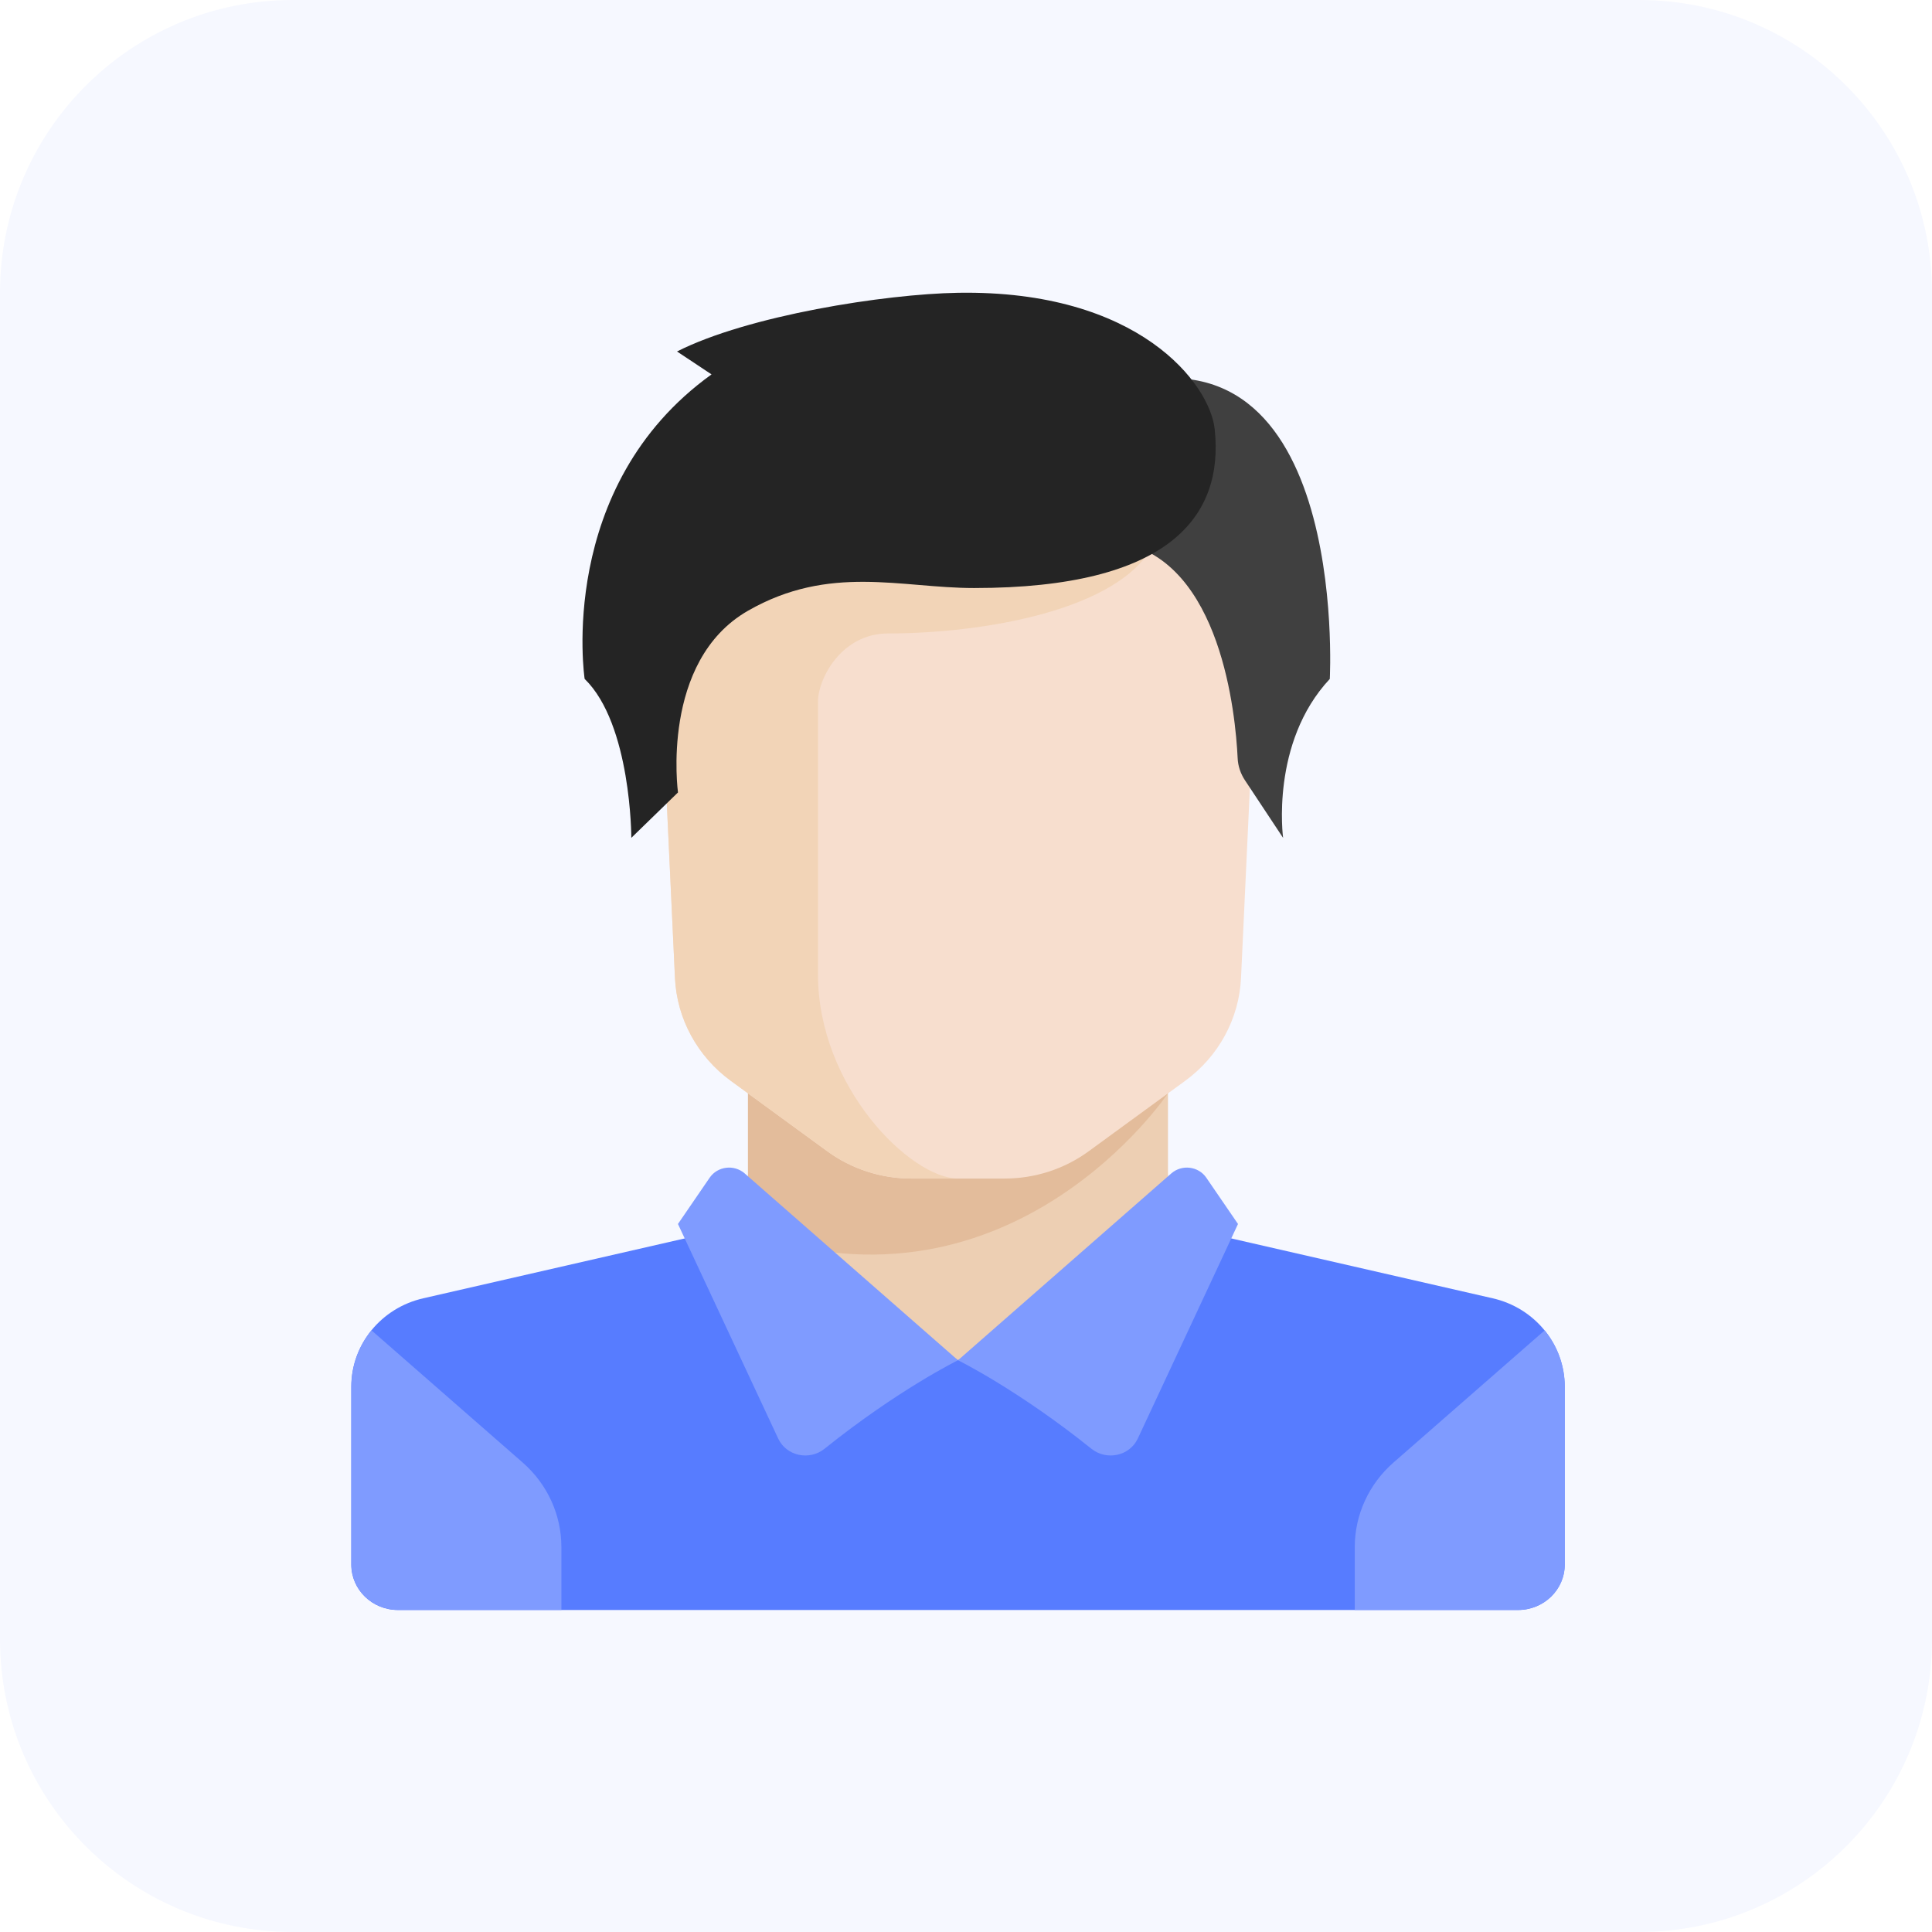
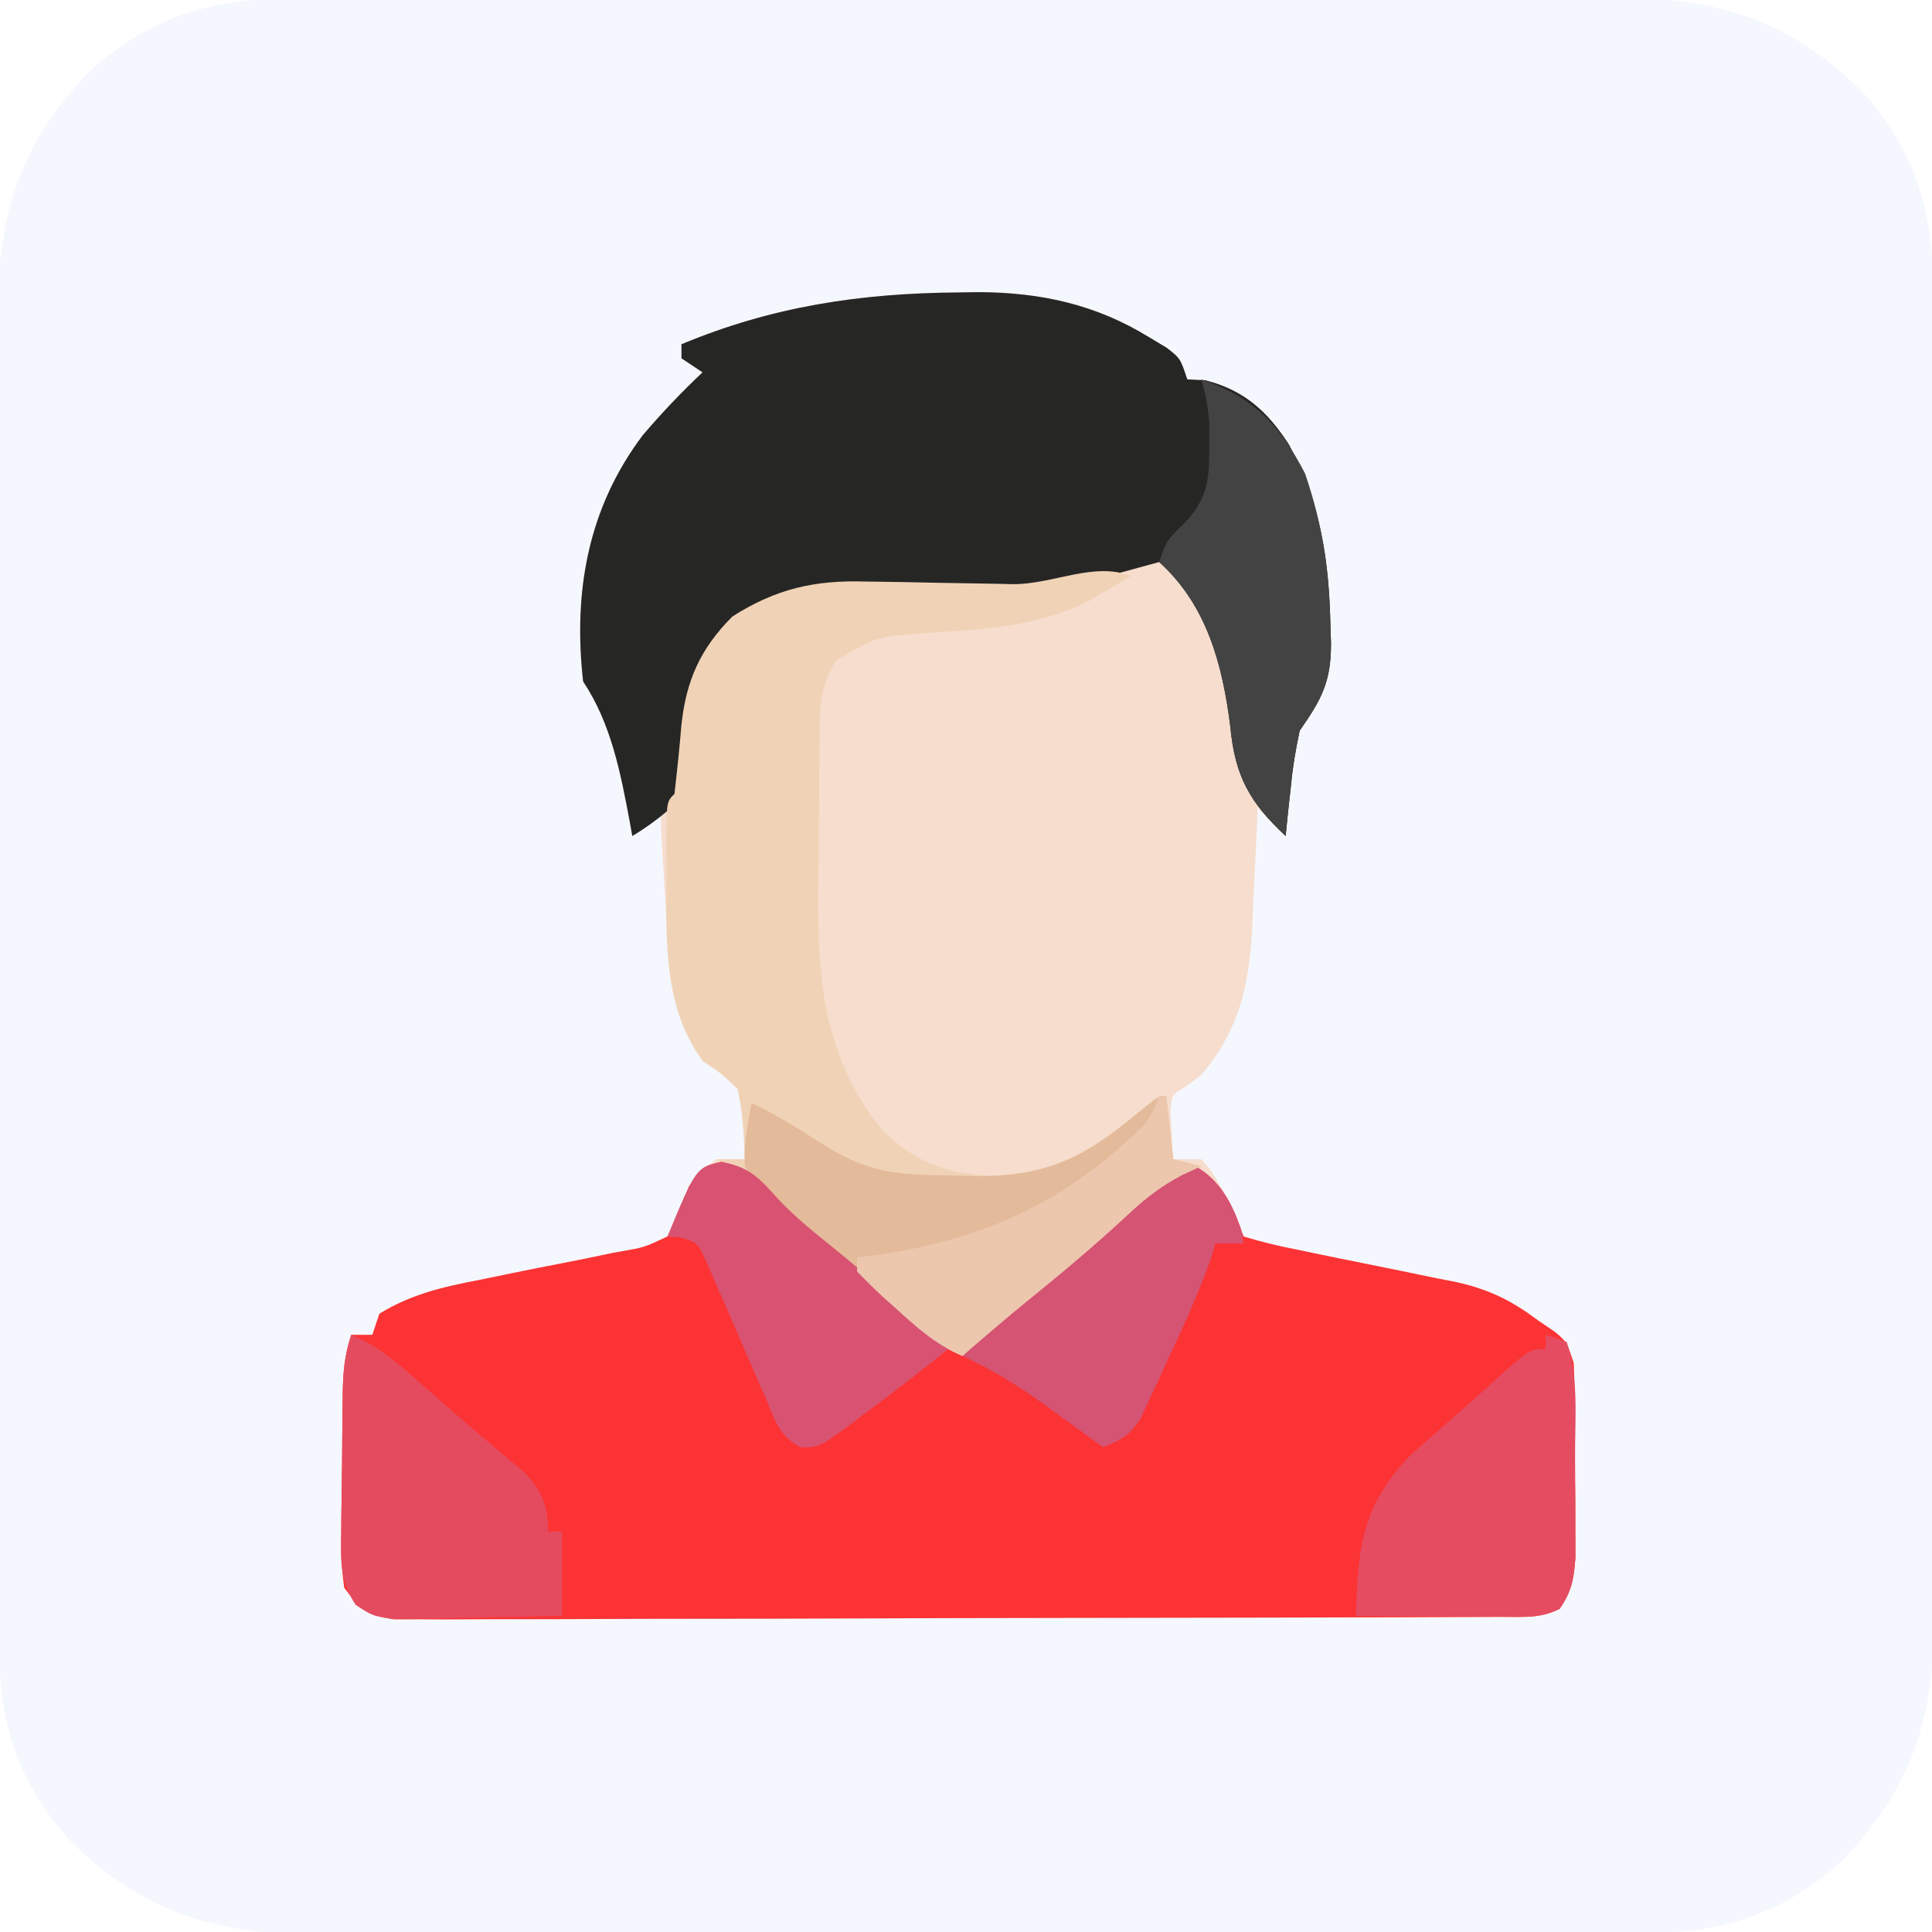
- <svg xmlns="http://www.w3.org/2000/svg" width="66" height="66" viewBox="0 0 66 66" fill="none">
-   <rect width="66" height="66" rx="10" fill="#F6F8FF" />
-   <path d="M39.9 41.812V36.381H25.551V41.812L32.725 48.018L39.9 41.812Z" fill="#E6AF78" fill-opacity="0.56" />
-   <path d="M50.994 44.352L41.13 42.093C40.981 42.059 40.844 42.001 40.716 41.93L32.726 46.466L25.048 41.711C24.85 41.893 24.603 42.028 24.323 42.093L14.458 44.352C13.018 44.681 12 45.932 12 47.372V53.449C12 54.306 12.714 55 13.594 55H51.858C52.739 55 53.452 54.306 53.452 53.449V47.372C53.453 45.932 52.434 44.681 50.994 44.352Z" fill="#577CFF" />
-   <path d="M25.551 36.381V42.111C34.589 45.28 39.9 37.349 39.9 37.349V36.381H25.551V36.381Z" fill="#D29B6E" fill-opacity="0.34" />
-   <path d="M22.363 18.537L23.058 33.411C23.123 34.8 23.823 36.089 24.966 36.923L28.262 39.329C29.09 39.934 30.097 40.261 31.132 40.261H34.321C35.356 40.261 36.363 39.934 37.191 39.329L40.487 36.923C41.63 36.089 42.33 34.8 42.395 33.411L43.089 18.537H22.363Z" fill="#F7DECE" />
-   <path d="M30.335 21.64C33.524 21.64 38.306 20.865 39.441 18.537H22.363L23.058 33.411C23.123 34.8 23.823 36.089 24.966 36.923L28.262 39.329C29.09 39.934 30.097 40.261 31.132 40.261H32.726C31.132 40.261 27.943 37.157 27.943 33.278C27.943 31.381 27.943 26.296 27.943 23.968C27.943 23.192 28.741 21.64 30.335 21.64Z" fill="#F2D4B7" />
-   <path d="M17.856 49.963L12.691 45.447C12.258 45.981 12.004 46.652 12.004 47.37V53.447C12.004 54.304 12.718 54.998 13.598 54.998H19.178V52.849C19.178 51.748 18.698 50.699 17.856 49.963Z" fill="#7F9BFF" />
-   <path d="M47.603 49.963L52.769 45.447C53.202 45.981 53.456 46.652 53.456 47.37V53.447C53.456 54.304 52.742 54.998 51.861 54.998H46.281V52.849C46.281 51.748 46.762 50.699 47.603 49.963Z" fill="#7F9BFF" />
-   <path d="M25.44 40.086L32.726 46.468C32.726 46.468 30.685 47.471 28.167 49.492C27.648 49.908 26.862 49.739 26.584 49.143L23.16 41.813L24.243 40.232C24.513 39.839 25.078 39.77 25.44 40.086Z" fill="#7F9BFF" />
-   <path d="M40.013 40.086L32.727 46.468C32.727 46.468 34.767 47.471 37.285 49.492C37.805 49.908 38.59 49.739 38.869 49.143L42.292 41.813L41.209 40.232C40.94 39.839 40.374 39.77 40.013 40.086Z" fill="#7F9BFF" />
-   <path d="M37.559 13.398L38.306 18.538C41.717 19.202 42.209 24.412 42.28 25.901C42.292 26.171 42.381 26.431 42.532 26.659L43.833 28.624C43.833 28.624 43.388 25.375 45.428 23.193C45.428 23.193 46.128 10.295 37.559 13.398Z" fill="#404040" />
-   <path d="M23.128 12.007L24.307 12.79C18.976 16.621 19.972 23.192 19.972 23.192C21.567 24.743 21.567 28.622 21.567 28.622L23.161 27.071C23.161 27.071 22.546 22.588 25.552 20.864C28.342 19.264 30.784 20.088 33.275 20.088C39.951 20.088 41.819 17.64 41.495 14.657C41.328 13.114 38.904 9.9 32.727 10.002C30.234 10.044 25.552 10.778 23.128 12.007Z" fill="#242424" />
+ <svg xmlns="http://www.w3.org/2000/svg" version="1.1" width="275" height="275">
+   <path d="M0 0 C1.286 -0.006 1.286 -0.006 2.598 -0.011 C5.476 -0.022 8.353 -0.026 11.231 -0.03 C13.293 -0.036 15.354 -0.043 17.416 -0.05 C24.192 -0.071 30.967 -0.081 37.743 -0.091 C40.077 -0.095 42.41 -0.099 44.744 -0.103 C55.711 -0.123 66.677 -0.137 77.644 -0.145 C90.295 -0.155 102.945 -0.181 115.596 -0.222 C125.379 -0.252 135.162 -0.267 144.944 -0.27 C150.785 -0.272 156.625 -0.281 162.466 -0.306 C167.964 -0.33 173.462 -0.334 178.961 -0.324 C180.974 -0.323 182.986 -0.329 184.999 -0.343 C201.042 -0.447 212.331 1.246 224.297 12.803 C231.793 20.89 234.732 29.754 234.73 40.565 C234.733 41.422 234.737 42.279 234.741 43.162 C234.752 46.04 234.756 48.918 234.76 51.796 C234.766 53.857 234.773 55.919 234.78 57.98 C234.801 64.756 234.811 71.532 234.821 78.307 C234.825 80.641 234.829 82.975 234.833 85.309 C234.852 96.275 234.867 107.242 234.875 118.208 C234.885 130.859 234.911 143.51 234.951 156.161 C234.982 165.943 234.996 175.726 235 185.509 C235.002 191.349 235.011 197.19 235.036 203.03 C235.059 208.529 235.064 214.027 235.053 219.525 C235.053 221.538 235.059 223.551 235.073 225.564 C235.176 241.607 233.484 252.896 221.926 264.862 C213.84 272.357 204.976 275.297 194.165 275.294 C192.879 275.3 192.879 275.3 191.567 275.305 C188.69 275.317 185.812 275.32 182.934 275.324 C180.872 275.33 178.811 275.337 176.749 275.344 C169.974 275.365 163.198 275.375 156.422 275.385 C154.089 275.39 151.755 275.394 149.421 275.398 C138.455 275.417 127.488 275.431 116.521 275.439 C103.871 275.449 91.22 275.475 78.569 275.516 C68.786 275.546 59.004 275.561 49.221 275.564 C43.38 275.567 37.54 275.575 31.7 275.601 C26.201 275.624 20.703 275.628 15.204 275.618 C13.192 275.617 11.179 275.624 9.166 275.637 C-6.877 275.741 -18.166 274.048 -30.132 262.491 C-37.628 254.404 -40.567 245.54 -40.565 234.73 C-40.568 233.873 -40.572 233.015 -40.576 232.132 C-40.587 229.254 -40.591 226.376 -40.594 223.498 C-40.601 221.437 -40.607 219.375 -40.614 217.314 C-40.635 210.538 -40.646 203.763 -40.656 196.987 C-40.66 194.653 -40.664 192.319 -40.668 189.986 C-40.687 179.019 -40.701 168.053 -40.71 157.086 C-40.719 144.435 -40.746 131.784 -40.786 119.134 C-40.816 109.351 -40.831 99.568 -40.834 89.785 C-40.837 83.945 -40.846 78.105 -40.871 72.264 C-40.894 66.766 -40.898 61.267 -40.888 55.769 C-40.888 53.756 -40.894 51.743 -40.908 49.731 C-41.011 33.688 -39.318 22.398 -27.761 10.432 C-19.674 2.937 -10.811 -0.002 0 0 Z " fill="#F5F7FE" transform="translate(40.41737,-0.147171)" />
+   <path d="M0 0 C1.497 -0.021 1.497 -0.021 3.024 -0.042 C11.823 0.014 19.628 1.716 27.188 6.375 C28.014 6.87 28.84 7.365 29.691 7.875 C31.625 9.375 31.625 9.375 32.625 12.375 C33.471 12.416 34.316 12.457 35.188 12.5 C40.707 13.905 44.04 16.914 47.109 21.68 C51.642 30.239 52.803 37.996 53 47.562 C53.026 48.335 53.052 49.108 53.079 49.904 C53.095 55.362 51.796 57.836 48.625 62.375 C48.045 65.084 47.629 67.522 47.375 70.25 C47.298 70.938 47.22 71.627 47.141 72.336 C46.954 74.014 46.788 75.694 46.625 77.375 C45.305 76.055 43.985 74.735 42.625 73.375 C42.596 74.171 42.567 74.967 42.537 75.787 C42.386 79.443 42.193 83.096 42 86.75 C41.955 88.002 41.91 89.253 41.863 90.543 C41.39 98.761 40.015 104.97 34.625 111.375 C33.908 111.911 33.191 112.448 32.452 113.001 C30.384 114.23 30.384 114.23 30.234 116.637 C30.281 117.437 30.327 118.238 30.375 119.062 C30.411 119.871 30.447 120.679 30.484 121.512 C30.531 122.127 30.577 122.741 30.625 123.375 C31.945 123.375 33.265 123.375 34.625 123.375 C36.074 125.02 36.074 125.02 37.312 127.188 C37.729 127.895 38.145 128.603 38.574 129.332 C39.625 131.375 39.625 131.375 40.625 134.375 C43.241 135.171 45.713 135.763 48.387 136.277 C49.17 136.441 49.954 136.605 50.761 136.774 C53.276 137.299 55.793 137.808 58.312 138.312 C61.611 138.973 64.906 139.651 68.199 140.34 C68.953 140.485 69.706 140.63 70.482 140.779 C75.302 141.788 78.624 143.364 82.625 146.375 C83.388 146.891 84.151 147.406 84.938 147.938 C86.625 149.375 86.625 149.375 87.625 152.375 C87.83 156.79 87.811 161.207 87.81 165.626 C87.812 167.801 87.831 169.976 87.85 172.15 C87.853 173.536 87.855 174.923 87.855 176.309 C87.86 177.567 87.864 178.826 87.868 180.123 C87.639 183.181 87.34 184.871 85.625 187.375 C82.752 188.812 80.284 188.511 77.071 188.522 C76.391 188.526 75.71 188.53 75.008 188.533 C72.716 188.544 70.424 188.548 68.131 188.552 C66.492 188.558 64.853 188.565 63.214 188.572 C58.753 188.589 54.293 188.6 49.832 188.608 C47.047 188.613 44.262 188.619 41.477 188.626 C32.768 188.645 24.06 188.659 15.351 188.667 C5.288 188.677 -4.774 188.703 -14.837 188.744 C-22.608 188.774 -30.38 188.789 -38.151 188.792 C-42.796 188.794 -47.441 188.803 -52.085 188.828 C-56.454 188.852 -60.822 188.856 -65.19 188.846 C-66.795 188.845 -68.399 188.852 -70.003 188.865 C-72.192 188.883 -74.379 188.876 -76.567 188.863 C-77.793 188.865 -79.018 188.868 -80.28 188.87 C-83.987 188.277 -85.174 187.372 -87.375 184.375 C-87.737 181.728 -87.868 179.508 -87.801 176.871 C-87.797 176.151 -87.794 175.432 -87.791 174.69 C-87.78 173.173 -87.761 171.656 -87.732 170.139 C-87.688 167.817 -87.67 165.496 -87.658 163.174 C-87.645 161.698 -87.63 160.222 -87.613 158.746 C-87.606 158.052 -87.599 157.358 -87.591 156.644 C-87.531 153.626 -87.337 151.261 -86.375 148.375 C-85.385 148.375 -84.395 148.375 -83.375 148.375 C-83.045 147.385 -82.715 146.395 -82.375 145.375 C-77.91 142.621 -73.328 141.543 -68.238 140.578 C-66.676 140.257 -65.114 139.934 -63.553 139.609 C-61.113 139.111 -58.672 138.622 -56.225 138.156 C-53.848 137.699 -51.481 137.204 -49.113 136.703 C-48.382 136.574 -47.651 136.444 -46.897 136.311 C-44.545 135.86 -44.545 135.86 -41.375 134.375 C-39.427 130.967 -39.427 130.967 -38.375 127.375 C-36.438 124.938 -36.438 124.938 -34.375 123.375 C-33.055 123.375 -31.735 123.375 -30.375 123.375 C-30.446 119.976 -30.646 116.702 -31.375 113.375 C-33.66 111.18 -33.66 111.18 -36.375 109.375 C-40.913 102.335 -41.208 95.605 -41.625 87.375 C-41.702 86.123 -41.78 84.872 -41.859 83.582 C-42.047 80.514 -42.218 77.445 -42.375 74.375 C-43.695 75.365 -45.015 76.355 -46.375 77.375 C-46.485 76.758 -46.594 76.14 -46.707 75.504 C-48.026 68.461 -49.356 61.403 -53.375 55.375 C-54.802 42.679 -52.728 30.726 -44.875 20.312 C-42.197 17.172 -39.383 14.201 -36.375 11.375 C-37.365 10.715 -38.355 10.055 -39.375 9.375 C-39.375 8.715 -39.375 8.055 -39.375 7.375 C-26.443 1.978 -13.902 0.115 0 0 Z " fill="#F6DDCD" transform="translate(136.375,41.625)" />
+   <path d="M0 0 C4.218 0.796 5.453 2.417 8.277 5.508 C10.558 7.881 12.992 9.882 15.562 11.938 C21.368 16.608 26.848 21.563 32.312 26.625 C37.009 25.178 39.99 22.414 43.438 19.062 C49.18 13.616 55.087 8.52 61.312 3.625 C62.033 3.05 62.754 2.475 63.496 1.883 C65.312 0.625 65.312 0.625 67.312 0.562 C71.219 2.638 72.96 6.568 74.312 10.625 C76.928 11.421 79.4 12.013 82.074 12.527 C82.858 12.691 83.641 12.855 84.448 13.024 C86.963 13.549 89.481 14.058 92 14.562 C95.299 15.223 98.594 15.901 101.887 16.59 C102.64 16.735 103.393 16.88 104.17 17.029 C108.989 18.038 112.312 19.614 116.312 22.625 C117.076 23.141 117.839 23.656 118.625 24.188 C120.312 25.625 120.312 25.625 121.312 28.625 C121.518 33.04 121.498 37.457 121.498 41.876 C121.5 44.051 121.518 46.226 121.537 48.4 C121.54 49.786 121.542 51.173 121.543 52.559 C121.547 53.817 121.551 55.076 121.555 56.373 C121.327 59.431 121.028 61.121 119.312 63.625 C116.439 65.062 113.971 64.761 110.759 64.772 C110.078 64.776 109.397 64.78 108.696 64.783 C106.403 64.794 104.111 64.798 101.819 64.802 C100.18 64.808 98.541 64.815 96.902 64.822 C92.441 64.839 87.98 64.85 83.519 64.858 C80.734 64.863 77.949 64.869 75.164 64.876 C66.456 64.895 57.747 64.909 49.039 64.917 C38.976 64.927 28.913 64.953 18.851 64.994 C11.079 65.024 3.308 65.039 -4.464 65.042 C-9.109 65.044 -13.753 65.053 -18.398 65.078 C-22.766 65.102 -27.134 65.106 -31.503 65.096 C-33.107 65.095 -34.712 65.102 -36.316 65.115 C-38.504 65.133 -40.691 65.126 -42.88 65.113 C-44.105 65.115 -45.33 65.118 -46.593 65.12 C-50.299 64.527 -51.487 63.622 -53.688 60.625 C-54.05 57.978 -54.18 55.758 -54.113 53.121 C-54.11 52.401 -54.107 51.682 -54.103 50.94 C-54.093 49.423 -54.073 47.906 -54.044 46.389 C-54 44.067 -53.983 41.746 -53.971 39.424 C-53.957 37.948 -53.942 36.472 -53.926 34.996 C-53.918 34.302 -53.911 33.608 -53.903 32.894 C-53.844 29.876 -53.649 27.511 -52.688 24.625 C-51.697 24.625 -50.708 24.625 -49.688 24.625 C-49.358 23.635 -49.028 22.645 -48.688 21.625 C-44.223 18.871 -39.64 17.793 -34.551 16.828 C-32.989 16.507 -31.427 16.184 -29.865 15.859 C-27.425 15.361 -24.984 14.872 -22.538 14.406 C-20.161 13.949 -17.794 13.454 -15.426 12.953 C-14.695 12.824 -13.963 12.694 -13.21 12.561 C-10.857 12.11 -10.857 12.11 -7.688 10.625 C-5.736 7.243 -5.736 7.243 -4.688 3.625 C-2.688 0.625 -2.688 0.625 0 0 Z " fill="#FB3335" transform="translate(102.6875,165.375)" />
+   <path d="M0 0 C1.497 -0.021 1.497 -0.021 3.024 -0.042 C11.823 0.014 19.628 1.716 27.188 6.375 C28.014 6.87 28.84 7.365 29.691 7.875 C31.625 9.375 31.625 9.375 32.625 12.375 C33.471 12.416 34.316 12.457 35.188 12.5 C40.707 13.905 44.04 16.914 47.109 21.68 C51.642 30.239 52.803 37.996 53 47.562 C53.026 48.335 53.052 49.108 53.079 49.904 C53.095 55.362 51.796 57.836 48.625 62.375 C48.045 65.084 47.629 67.522 47.375 70.25 C47.298 70.938 47.22 71.627 47.141 72.336 C46.954 74.014 46.788 75.694 46.625 77.375 C41.485 72.59 39.404 68.824 38.75 61.812 C37.63 52.939 35.421 44.535 28.625 38.375 C27.877 38.58 27.13 38.785 26.359 38.996 C25.375 39.266 24.39 39.535 23.375 39.812 C22.4 40.079 21.426 40.346 20.422 40.621 C19.499 40.87 18.576 41.119 17.625 41.375 C17.067 41.556 16.509 41.738 15.933 41.925 C12.588 42.577 9.285 42.416 5.895 42.332 C4.354 42.31 2.813 42.288 1.271 42.268 C-1.14 42.231 -3.551 42.188 -5.962 42.128 C-16.407 41.882 -24.716 41.947 -33.25 48.625 C-37.481 54.1 -38.425 58.764 -38.625 65.5 C-38.912 70.772 -38.912 70.772 -40.988 73.477 C-42.722 74.943 -44.426 76.215 -46.375 77.375 C-46.485 76.758 -46.594 76.14 -46.707 75.504 C-48.026 68.461 -49.356 61.403 -53.375 55.375 C-54.802 42.679 -52.728 30.726 -44.875 20.312 C-42.197 17.172 -39.383 14.201 -36.375 11.375 C-37.365 10.715 -38.355 10.055 -39.375 9.375 C-39.375 8.715 -39.375 8.055 -39.375 7.375 C-26.443 1.978 -13.902 0.115 0 0 Z " fill="#262625" transform="translate(136.375,41.625)" />
+   <path d="M0 0 C-1.349 0.801 -2.704 1.59 -4.062 2.375 C-4.817 2.816 -5.571 3.257 -6.348 3.711 C-13.742 7.305 -21.382 7.592 -29.438 8.123 C-36.219 8.618 -36.219 8.618 -42 12 C-43.732 14.873 -44.259 17.043 -44.306 20.379 C-44.322 21.237 -44.338 22.096 -44.355 22.981 C-44.36 23.904 -44.366 24.826 -44.371 25.777 C-44.38 26.74 -44.389 27.702 -44.398 28.693 C-44.413 30.734 -44.422 32.774 -44.426 34.814 C-44.437 37.896 -44.486 40.975 -44.537 44.057 C-44.645 57.146 -43.988 67.906 -35.625 78.625 C-30.692 83.632 -26.011 85.149 -19.062 85.438 C-9.966 85.166 -4.659 81.003 2.215 75.391 C4 74 4 74 5 74 C5.495 78.455 5.495 78.455 6 83 C7.98 83.495 7.98 83.495 10 84 C9.107 84.41 8.213 84.82 7.293 85.242 C4.109 86.942 1.919 88.656 -0.688 91.125 C-5.133 95.243 -9.729 99.102 -14.438 102.914 C-17.677 105.551 -20.843 108.264 -24 111 C-27.68 109.438 -30.165 107.164 -33.062 104.438 C-37.724 100.12 -42.518 96.063 -47.492 92.105 C-50 90 -50 90 -52.676 87.32 C-54.762 85.238 -56.304 84.098 -59 83 C-57.68 83 -56.36 83 -55 83 C-55.071 79.601 -55.271 76.327 -56 73 C-58.285 70.805 -58.285 70.805 -61 69 C-67.088 60.662 -66.067 50.197 -66.125 40.375 C-66.13 39.568 -66.135 38.761 -66.14 37.93 C-66.122 32.122 -66.122 32.122 -65 31 C-64.618 27.754 -64.281 24.511 -64.014 21.254 C-63.35 14.922 -61.34 10.34 -56.75 5.75 C-50.532 1.793 -45.017 0.554 -37.809 0.777 C-36.685 0.791 -36.685 0.791 -35.539 0.805 C-33.171 0.834 -30.805 0.884 -28.438 0.938 C-26.067 0.986 -23.696 1.029 -21.325 1.06 C-19.858 1.079 -18.391 1.109 -16.924 1.15 C-11.235 1.233 -5.29 -2.116 0 0 Z " fill="#F0D3B6" transform="translate(161,82)" />
+   <path d="M0 0 C0.495 4.455 0.495 4.455 1 9 C2.32 9.33 3.64 9.66 5 10 C4.107 10.41 3.213 10.82 2.293 11.242 C-0.891 12.942 -3.081 14.656 -5.688 17.125 C-10.133 21.243 -14.729 25.102 -19.438 28.914 C-22.677 31.551 -25.843 34.264 -29 37 C-32.68 35.438 -35.165 33.164 -38.062 30.438 C-41.897 26.88 -45.781 23.513 -49.875 20.25 C-57.818 13.741 -57.818 13.741 -60 10 C-60.087 6.891 -59.68 4.028 -59 1 C-55.611 2.598 -52.521 4.531 -49.375 6.562 C-42.535 10.973 -38.476 11.241 -30.375 11.312 C-29.306 11.342 -28.238 11.371 -27.137 11.4 C-17.804 11.475 -12.224 9.141 -5.062 3.25 C-1.082 0 -1.082 0 0 0 Z " fill="#E4BB9A" transform="translate(166,156)" />
+   <path d="M0 0 C4.231 1.728 7.356 4.713 10.75 7.688 C11.681 8.497 11.681 8.497 12.63 9.322 C13.861 10.394 15.091 11.466 16.32 12.541 C17.743 13.777 19.182 14.994 20.625 16.207 C21.326 16.799 22.027 17.39 22.75 18 C23.343 18.495 23.936 18.99 24.547 19.5 C27.152 22.19 28 24.262 28 28 C28.66 28 29.32 28 30 28 C30 31.96 30 35.92 30 40 C25.583 40.108 21.168 40.187 16.75 40.25 C14.869 40.3 14.869 40.3 12.949 40.352 C11.141 40.371 11.141 40.371 9.297 40.391 C7.632 40.422 7.632 40.422 5.933 40.454 C3 40 3 40 0.633 38.445 C-1.564 35.156 -1.522 32.315 -1.426 28.496 C-1.422 27.776 -1.419 27.057 -1.416 26.315 C-1.405 24.798 -1.386 23.281 -1.357 21.764 C-1.313 19.442 -1.295 17.121 -1.283 14.799 C-1.27 13.323 -1.255 11.847 -1.238 10.371 C-1.231 9.677 -1.224 8.983 -1.216 8.269 C-1.156 5.251 -0.962 2.886 0 0 Z " fill="#E54B5F" transform="translate(50,190)" />
+   <path d="M0 0 C0.99 0.33 1.98 0.66 3 1 C4.736 6.207 4.186 11.8 4.185 17.251 C4.187 19.426 4.206 21.601 4.225 23.775 C4.228 25.161 4.23 26.548 4.23 27.934 C4.235 29.192 4.239 30.451 4.243 31.748 C4.014 34.806 3.715 36.496 2 39 C-0.766 40.383 -3.01 40.112 -6.102 40.098 C-7.919 40.093 -7.919 40.093 -9.773 40.088 C-11.044 40.08 -12.315 40.071 -13.625 40.062 C-14.904 40.058 -16.183 40.053 -17.5 40.049 C-20.667 40.037 -23.833 40.021 -27 40 C-26.707 30.261 -26.168 24.335 -19.266 17.156 C-18.269 16.261 -17.264 15.376 -16.25 14.5 C-15.724 14.033 -15.197 13.566 -14.655 13.085 C-13.601 12.152 -12.544 11.223 -11.483 10.298 C-10.145 9.127 -8.825 7.934 -7.508 6.738 C-2.26 2 -2.26 2 0 2 C0 1.34 0 0.68 0 0 Z " fill="#E54C61" transform="translate(220,190)" />
+   <path d="M0 0 C7.403 2.517 11.165 6.461 14.75 13.375 C17.31 20.798 18.228 27.394 18.375 35.188 C18.414 36.346 18.414 36.346 18.454 37.529 C18.471 42.986 17.171 45.461 14 50 C13.42 52.709 13.004 55.147 12.75 57.875 C12.673 58.563 12.595 59.252 12.516 59.961 C12.329 61.639 12.163 63.319 12 65 C6.86 60.215 4.779 56.449 4.125 49.438 C3.005 40.564 0.796 32.16 -6 26 C-5 23 -5 23 -2.5 20.562 C1.085 16.888 1.14 14.003 1.125 9 C1.129 7.732 1.129 7.732 1.133 6.438 C1.008 4.153 0.639 2.19 0 0 Z " fill="#434343" transform="translate(171,54)" />
+   <path d="M0 0 C4.218 0.796 5.453 2.417 8.277 5.508 C10.558 7.881 12.992 9.882 15.562 11.938 C21.368 16.608 26.848 21.563 32.312 26.625 C28.361 29.827 24.344 32.92 20.25 35.938 C19.333 36.638 19.333 36.638 18.396 37.354 C13.93 40.622 13.93 40.622 11.301 40.634 C8.161 39.041 7.583 36.619 6.219 33.438 C5.945 32.82 5.672 32.202 5.39 31.566 C4.221 28.923 3.087 26.265 1.949 23.608 C1.113 21.671 0.26 19.742 -0.594 17.812 C-1.092 16.651 -1.59 15.49 -2.104 14.293 C-3.409 11.48 -3.409 11.48 -5.881 10.738 C-6.477 10.701 -7.073 10.664 -7.688 10.625 C-3.627 0.844 -3.627 0.844 0 0 Z " fill="#D85371" transform="translate(102.6875,165.375)" />
+   <path d="M0 0 C3.691 1.961 5.521 5.545 6.75 9.438 C6.832 9.974 6.915 10.51 7 11.062 C5.68 11.062 4.36 11.062 3 11.062 C2.656 12.215 2.656 12.215 2.305 13.391 C0.544 18.346 -1.642 23.054 -3.875 27.812 C-4.527 29.249 -4.527 29.249 -5.191 30.715 C-5.621 31.629 -6.05 32.543 -6.492 33.484 C-6.877 34.315 -7.263 35.147 -7.66 36.003 C-9.189 38.353 -10.418 39.063 -13 40.062 C-13.941 39.375 -14.882 38.688 -15.852 37.98 C-17.109 37.07 -18.367 36.16 -19.625 35.25 C-20.242 34.798 -20.86 34.346 -21.496 33.881 C-25.192 31.216 -28.847 28.986 -33 27.062 C-24.506 18.477 -15.463 10.562 -6 3.062 C-4.915 2.196 -4.915 2.196 -3.809 1.312 C-2 0.062 -2 0.062 0 0 Z " fill="#D55373" transform="translate(170,165.9375)" />
+   <path d="M0 0 C0.33 0 0.66 0 1 0 C1.495 4.455 1.495 4.455 2 9 C3.32 9.33 4.64 9.66 6 10 C5.107 10.41 4.213 10.82 3.293 11.242 C0.109 12.942 -2.081 14.656 -4.688 17.125 C-9.133 21.243 -13.729 25.102 -18.438 28.914 C-21.677 31.551 -24.843 34.264 -28 37 C-31.893 35.369 -34.647 32.824 -37.75 30 C-38.257 29.549 -38.763 29.098 -39.285 28.633 C-40.565 27.466 -41.788 26.237 -43 25 C-43 24.34 -43 23.68 -43 23 C-41.912 22.853 -40.824 22.706 -39.703 22.555 C-24.484 20.314 -13.015 14.871 -2 4 C-0.674 1.846 -0.674 1.846 0 0 Z " fill="#ECC7AE" transform="translate(165,156)" />
</svg>
